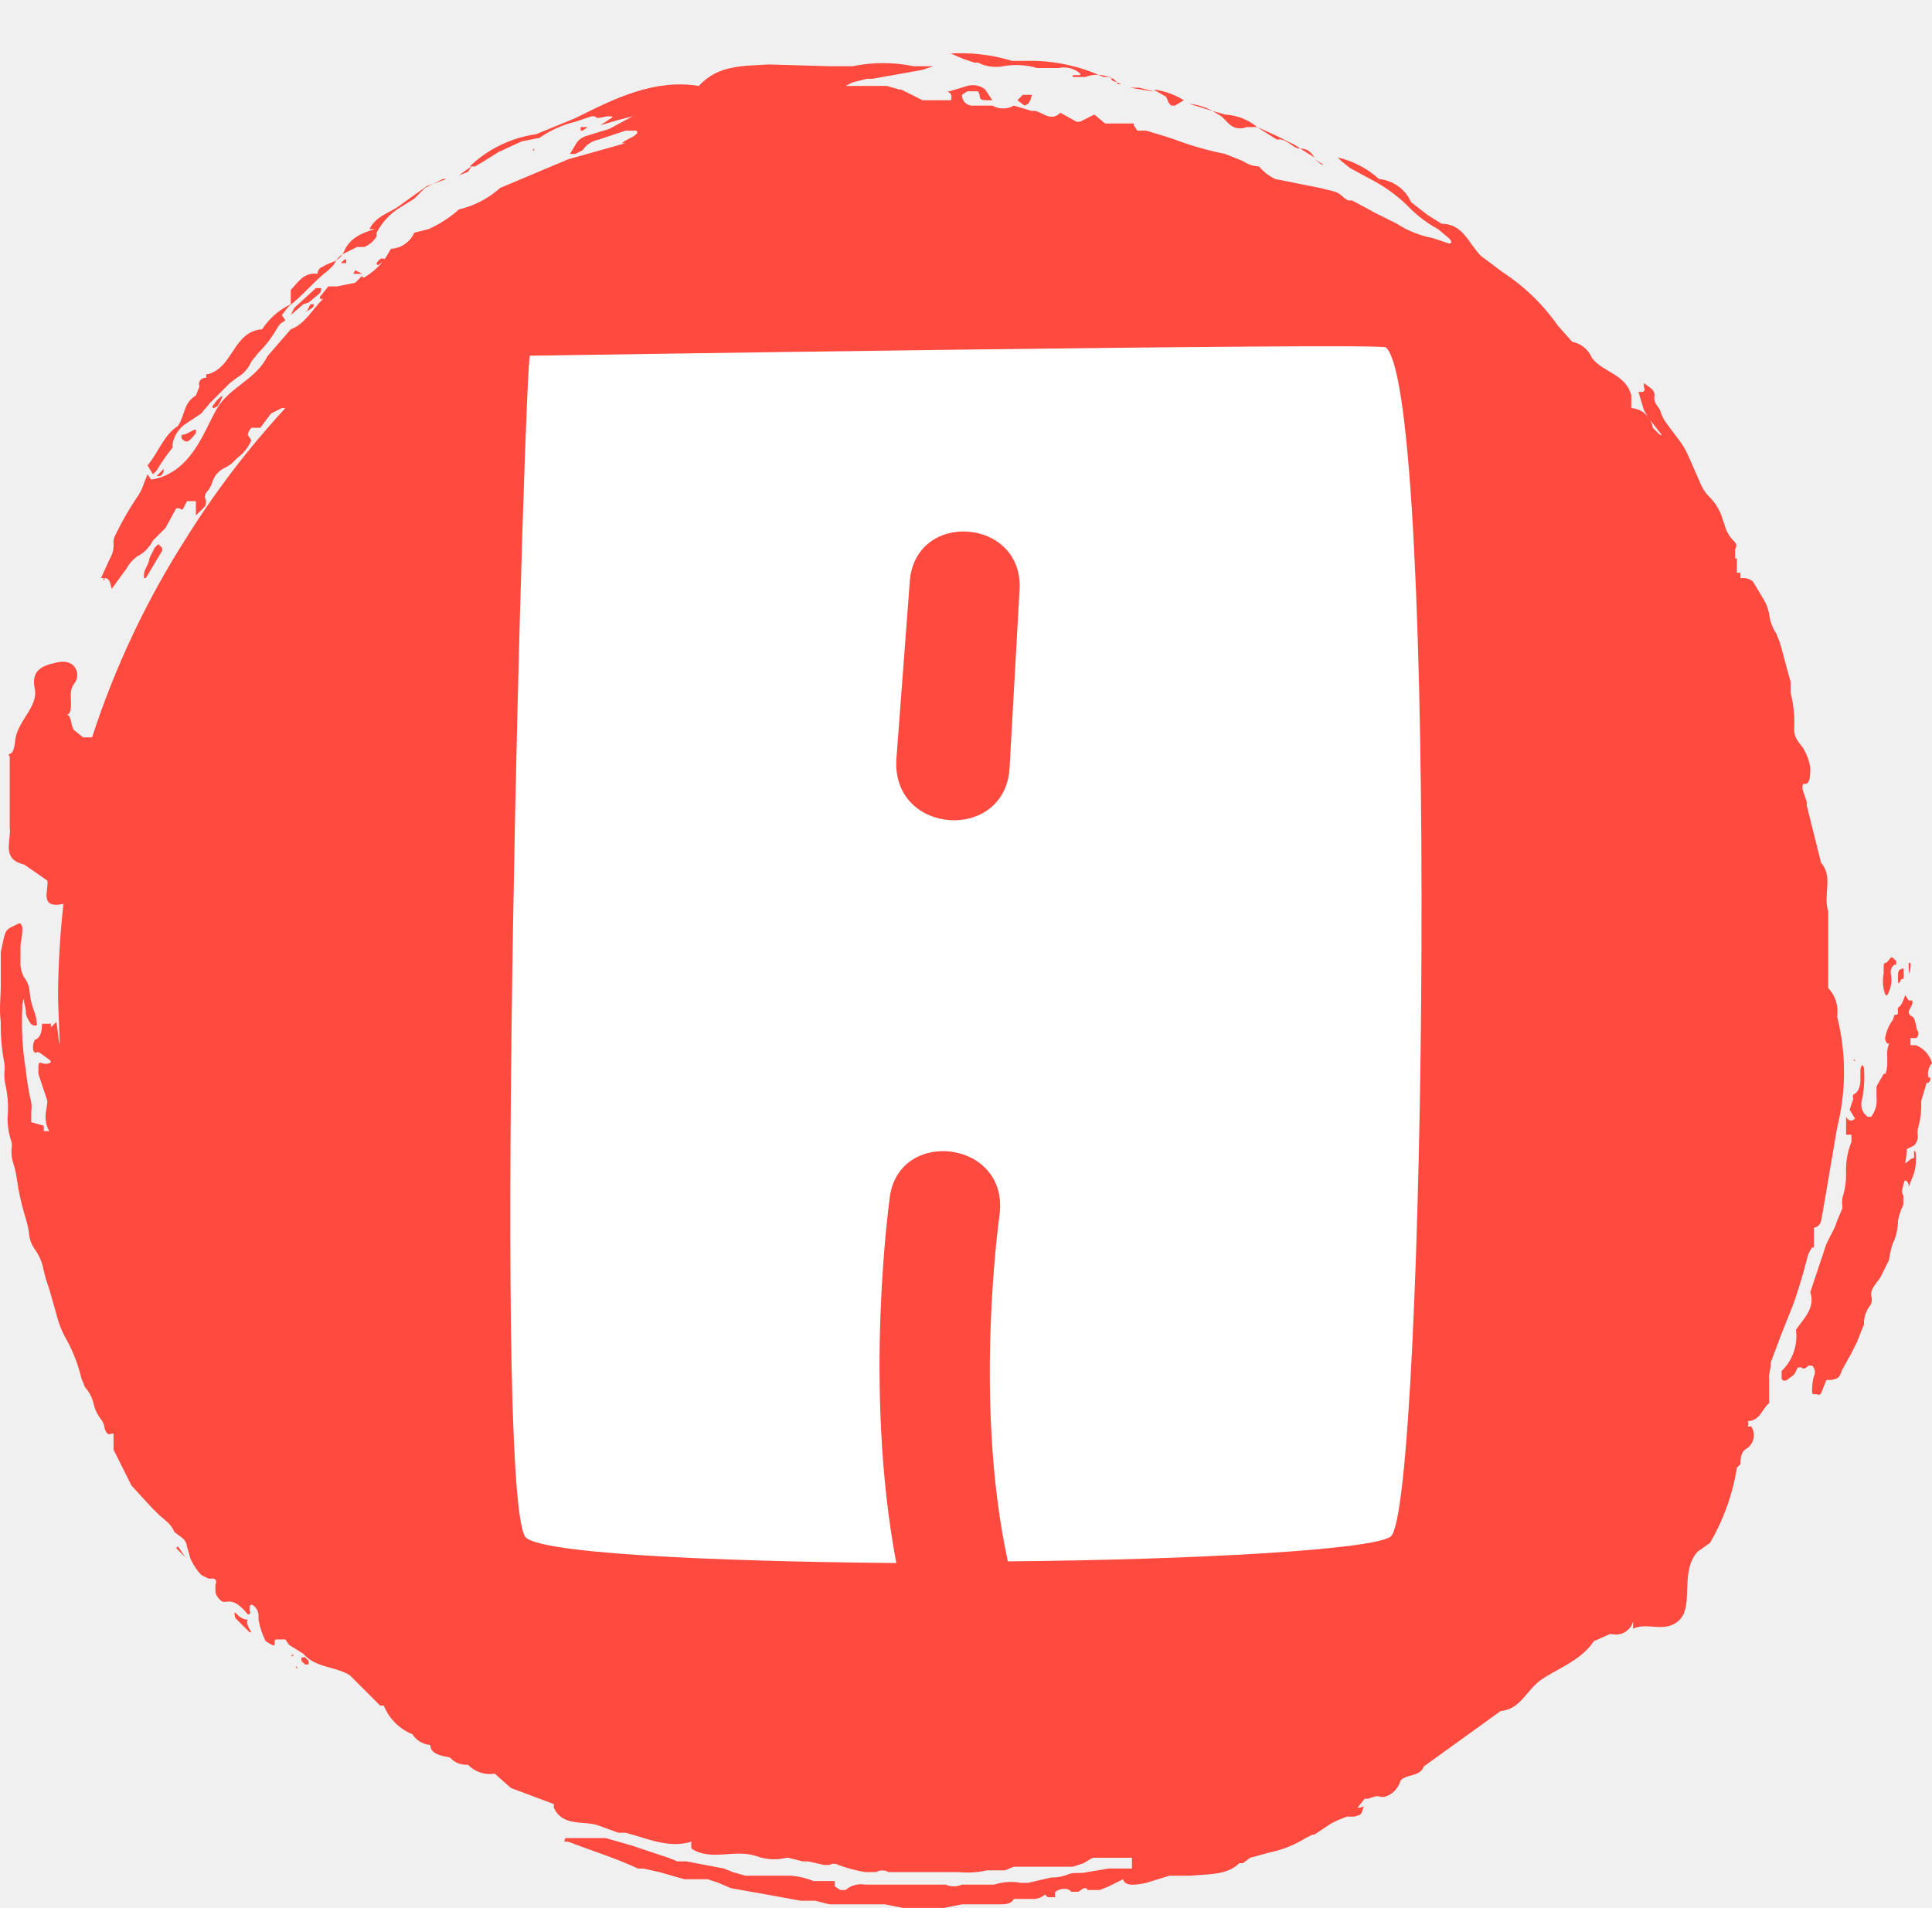
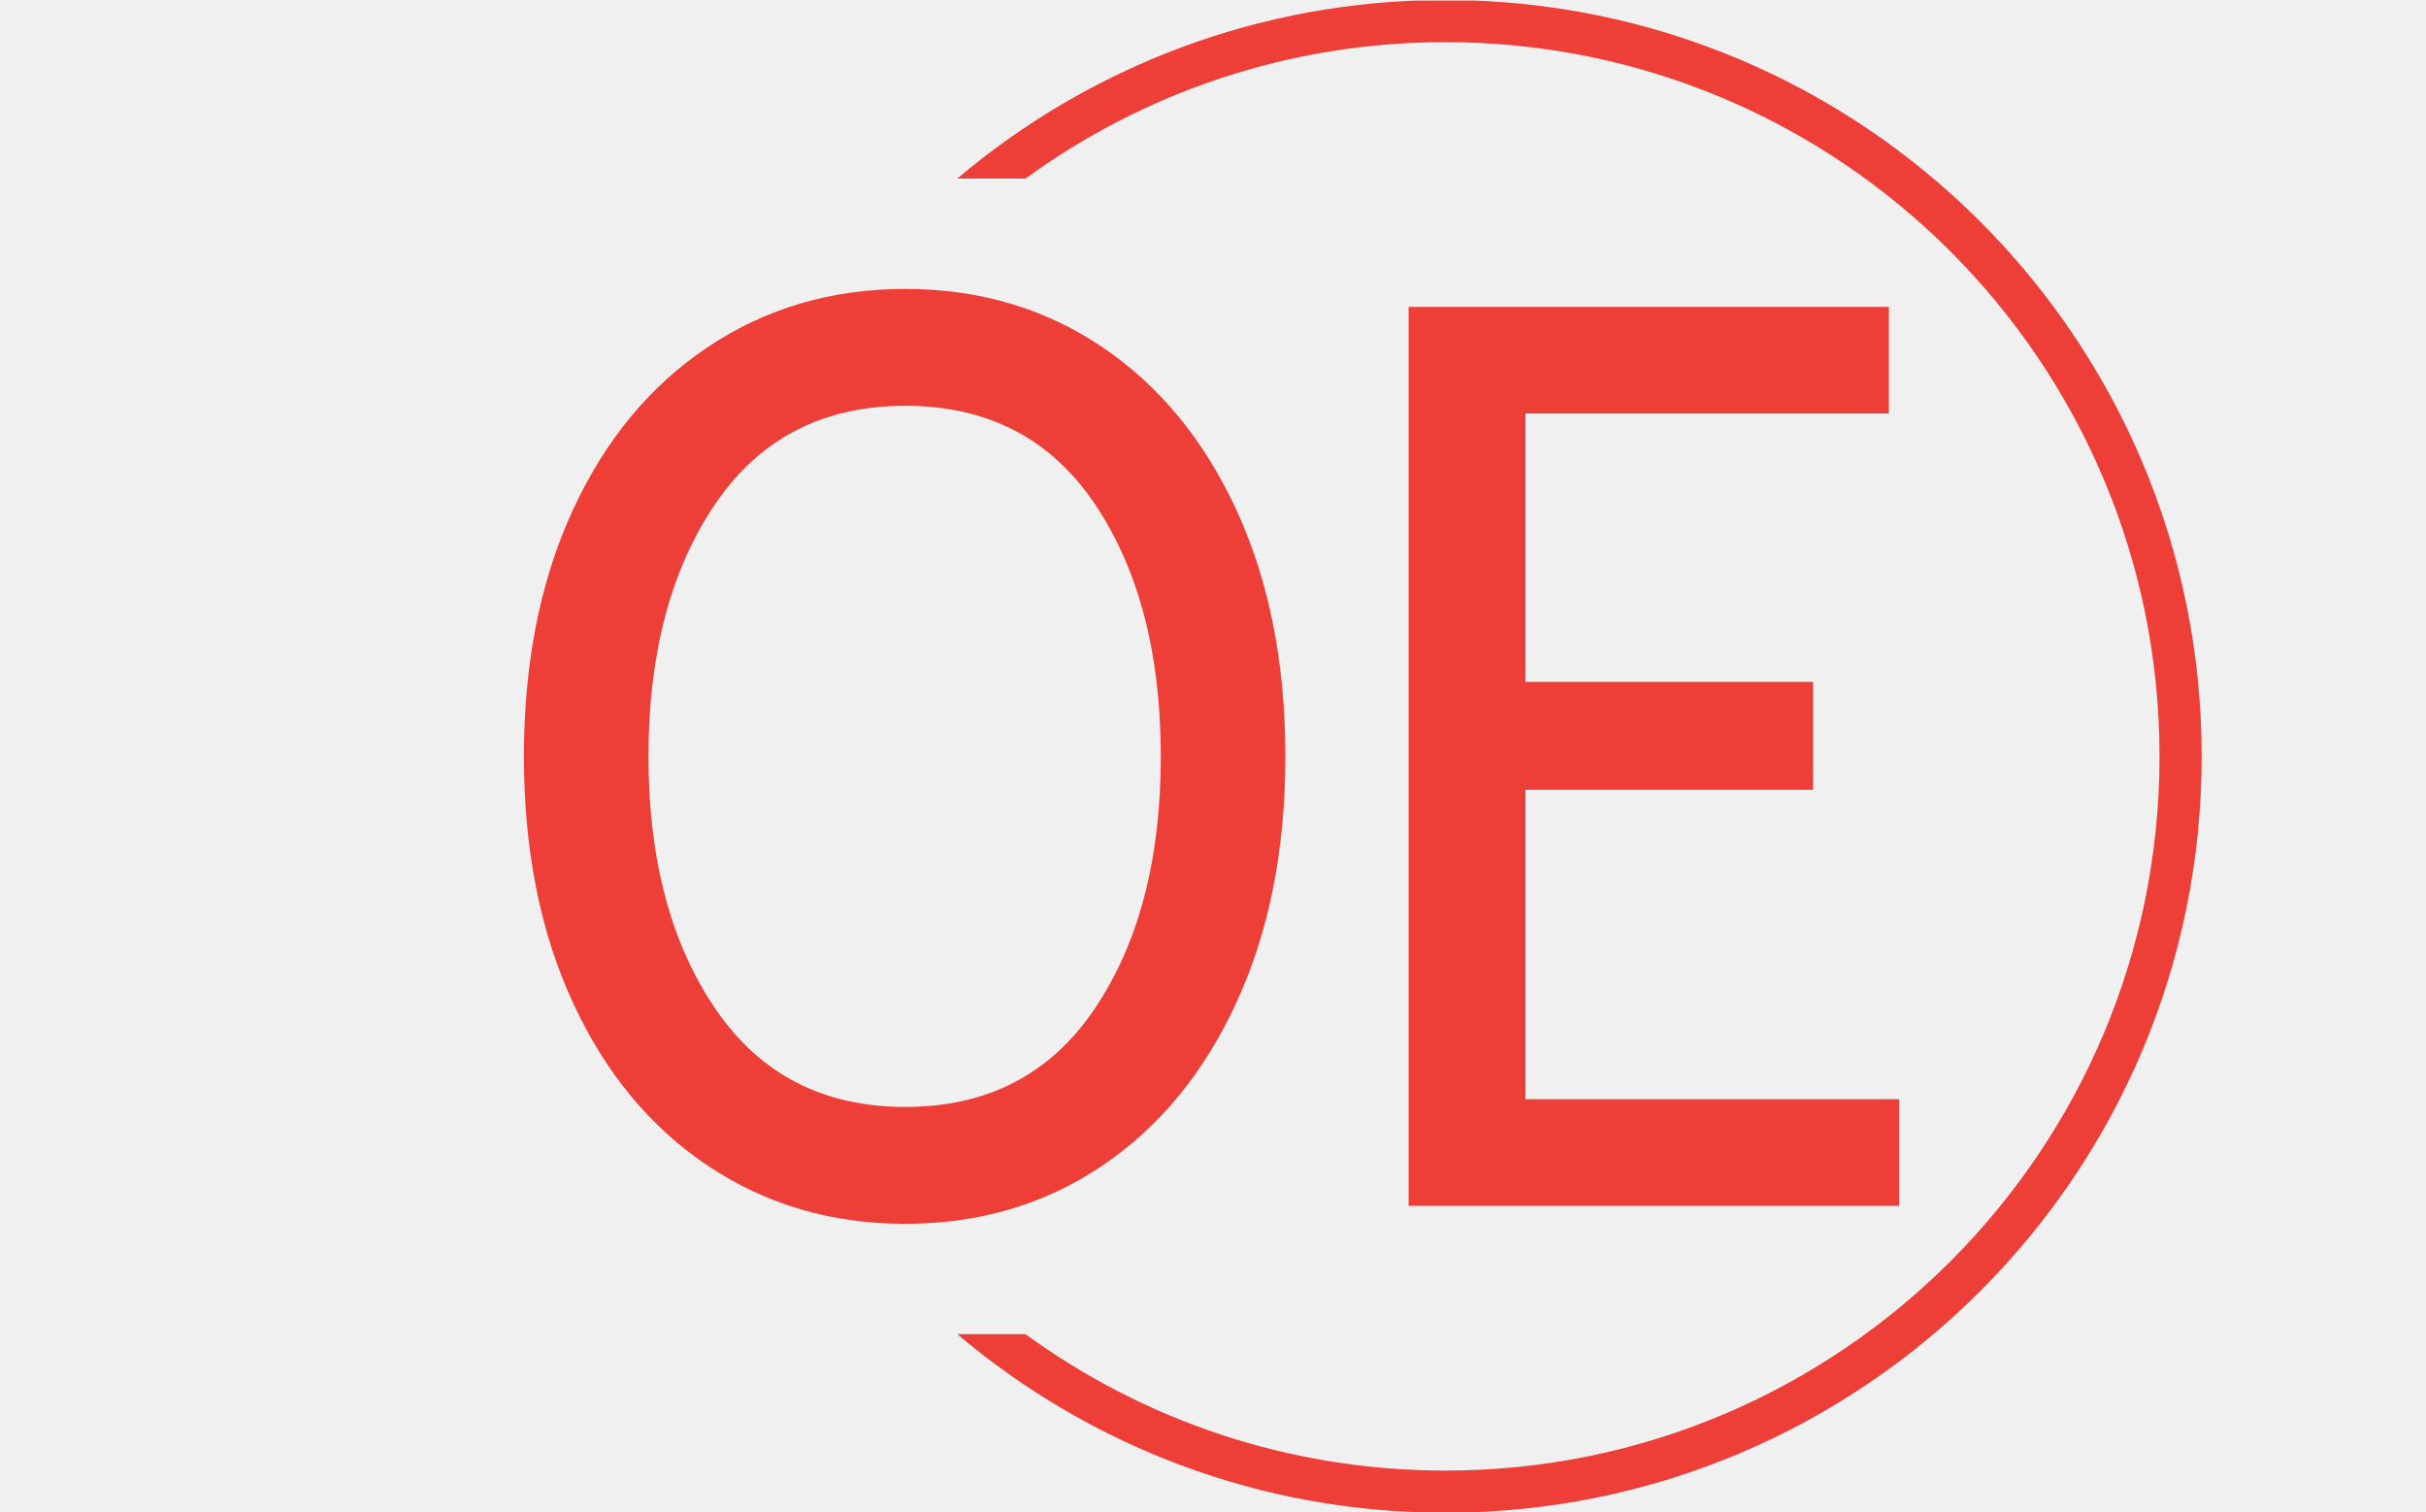
- <svg xmlns="http://www.w3.org/2000/svg" width="308.761" height="304.916" viewBox="0 0 106.008 104.687" class="css-1j8o68f" version="1.1" id="svg23">
-   <defs id="SvgjsDefs2684" />
-   <g id="SvgjsG2685" featurekey="rootContainer" transform="matrix(0.9820593,0,0,0.9820593,-0.05456052,0)" fill="#ff4a3f">
-     <g id="g17">
-       <path d="M19.8 15.3h.5l-.4-.2zm.5.1zm.8-.7c0 .1 0 .1.1.1l.4-.3c-.2-.1-.3-.1-.5.2zm.4-.2zm-4.1 2.3zm-.2.6l.3-.2c.1-.1.1-.2.1-.2h-.2l-.2.4c-.1-.1-.1 0 0 0zm2.2-2.9h-.1l-.2.2h.3zm-2.1 2.4l.6-.5c.1-.1.1-.2.1-.3h-.3l-1.2 1.1-.2.4.7-.6zm-1.1.8z" id="path3" />
-       <path d="M9.7 25v-.2a1.7 1.7 0 0 1 .7-1.1l.9-.6.5-.6.7-.7.4-.4.4-.3a1.9 1.9 0 0 0 .8-.9l.4-.5a5.9 5.9 0 0 0 1-1.3l.2-.3.3-.2-.2-.3.4-.5c.8-.6 1.4-1.4 2.2-2l.3-.3a1.4 1.4 0 0 1 .5-.6l.8-.4h.4a1.4 1.4 0 0 0 .7-.6V13a3.5 3.5 0 0 1 1.3-1.4l.8-.5.2-.2.4-.4 1-.5h.2l-1.1.4-1.4 1c-.6.5-1.4.6-1.8 1.4h.3c-.7.2-1.4.5-1.7 1.2s-.8.6-1.2.9a.4.4 0 0 0-.3.4c-.8-.1-1.1.5-1.5.9v.8a3.9 3.9 0 0 0-1.6 1.4c-1.6.1-1.6 2.1-3 2.5h-.1a.2.2 0 0 0 0 .2c-.3 0-.5.2-.4.5l-.2.5c-.7.4-.6 1.1-1 1.7-.8.5-1.1 1.5-1.7 2.2l.3.5.2-.2a11.6 11.6 0 0 1 .9-1.3zM53.9 3.3l.6.2h.2a2.2 2.2 0 0 0 1.4.2 4.1 4.1 0 0 1 1.9.1h1.2a1.4 1.4 0 0 1 1.2.3.1.1 0 0 1 0 .1H60a.1.1 0 0 0 0 .1h.7a1.8 1.8 0 0 1 1.3 0c.2 0 .1.1.2.2l.5.2h-.2c-.2-.4-.5-.4-.8-.4a9.7 9.7 0 0 0-4.3-.9h-.8A9.8 9.8 0 0 0 53 3h.2zm7.3 3.1zM50.3 4.7zm10.9 1.7h.2-.2zM19 14.7zm32.1-10zm17.6 2.2a.9.9 0 0 0 1 .2h.6a3.1 3.1 0 0 0-1.8-.7l-.7-.2.5.3zm-3.4-1.3c0 .1.1.2.2.3h.2l.5-.3a4.2 4.2 0 0 0-1.7-.6l.7.4zm7.4 2.7l.8.5c-.2-.3-.4-.5-.8-.5z" id="path5" />
-       <path d="M99 76.1l.6-1.6.6-1.5c.2-.5.6-1.8.8-2.6a1.7 1.7 0 0 1 .3-.7h.1v-1.1c.5-.1.4-.6.5-.9l.8-4.7a12.7 12.7 0 0 0 0-6.2 1.9 1.9 0 0 0-.5-1.6v-4.3c-.3-.9.3-1.9-.4-2.7L101 45a.4.4 0 0 0 0-.2l-.2-.6a.5.5 0 0 1 0-.4h.1c.3 0 .3-.5.3-.9a3 3 0 0 0-.4-1.1l-.3-.4a1.1 1.1 0 0 1-.2-.7 6.7 6.7 0 0 0-.2-2v-.6c-.2-.7-.4-1.5-.6-2.2l-.2-.5a2.5 2.5 0 0 1-.4-1.1 2.5 2.5 0 0 0-.3-.8l-.6-1a.8.8 0 0 0-.6-.2h-.1V32h-.2v-.8H97V31a.4.4 0 0 0 0-.1v-.2c.1-.2.1-.3-.1-.5a1.8 1.8 0 0 1-.4-.6l-.2-.6a2.9 2.9 0 0 0-.7-1.2 2.2 2.2 0 0 1-.5-.7l-.7-1.6a4.3 4.3 0 0 0-.6-1l-.6-.8a2.4 2.4 0 0 1-.4-.8l-.2-.3a.6.6 0 0 1-.1-.5.5.5 0 0 0-.2-.4l-.4-.3v.2c.1.2 0 .3-.1.3h-.2l.3 1 .3.5.7.9h-.1l-.2-.2-.2-.2a1.3 1.3 0 0 0-1.2-1.1v-.7c-.3-1.2-1.6-1.3-2.2-2.1a1.5 1.5 0 0 0-1.1-.9l-.8-.9a11.3 11.3 0 0 0-3.1-3l-.8-.6-.4-.3c-.7-.7-1-1.8-2.2-1.8l-.8-.5-.9-.7a2.2 2.2 0 0 0-1.8-1.3 5.1 5.1 0 0 0-2.3-1.2l.2.2.5.4 1.3.7a8.5 8.5 0 0 1 2.1 1.6 6.8 6.8 0 0 0 1.5 1.1l.6.5c.1.1.2.2.1.3H81l-.9-.3a5.6 5.6 0 0 1-2-.8l-1.2-.6-1.3-.7h-.2c-.3-.1-.4-.4-.8-.5l-.8-.2-2.5-.5a2.6 2.6 0 0 1-.9-.7 1.7 1.7 0 0 1-.9-.3l-1-.4a18.1 18.1 0 0 1-2.8-.8l-.6-.2-1-.3h-.5l-.2-.3v-.1h-1.6l-.6-.5-.4.2-.4.2h-.2l-.9-.5c-.6.6-1.1-.2-1.6-.1l-1-.3a1.2 1.2 0 0 1-1.2 0h-1.2a.6.6 0 0 1-.5-.6l.3-.2h.6a.7.7 0 0 1 .1.3c0 .2.2.2.5.2h.2l-.4-.6a1.1 1.1 0 0 0-1-.2l-1 .3H53c.3.2.2.3.2.5h-1.6l-.4-.2-.8-.4h-.1l-.7-.2h-2.3l.4-.2.8-.2h.3l1.7-.3 1.1-.2.6-.2h-1.1a8.4 8.4 0 0 0-3.4 0h-1.3L43 3.6c-1.4.1-2.8 0-3.9 1.2-2.5-.4-4.7.7-6.9 1.8l-2.2.9a6.7 6.7 0 0 0-3.7 1.8h.3l.5-.3.8-.5 1.3-.6 1-.2a6 6 0 0 1 2-.9l.9-.3h.2c.1.2.5 0 .7 0h.2c.1 0 .1.1 0 .1l-.6.4 1-.3.8-.2-1.3.7-1.3.4a1 1 0 0 0-.6.5l-.3.5h.3l.4-.2a1.4 1.4 0 0 1 .9-.6l1.5-.5h.5a.1.1 0 0 1 .1.2c-.2.2-.6.3-.8.5h.2l-3.2.9-3.8 1.6a5.2 5.2 0 0 1-2.3 1.2 6.6 6.6 0 0 1-1.7 1.1l-.8.2a1.5 1.5 0 0 1-1.3.9l-.3.5a3.7 3.7 0 0 1-1.2 1.1h-.1v-.1l-.2.2-.2.2-1 .2h-.5l-.4.5c-.1.1-.1.2 0 .2h.1c-.6.6-1 1.4-1.8 1.7L15 19.9c-.6 1.2-1.8 1.6-2.6 2.6s-1.4 3.9-3.9 4.3l-.2-.3-.2.5a2.7 2.7 0 0 1-.4.8 16.9 16.9 0 0 0-1.2 2.1.8.8 0 0 0-.1.5 1.4 1.4 0 0 1-.2.8l-.5 1.1h.2c.3 0 .3.3.4.6l.8-1.1a2.2 2.2 0 0 1 .6-.7 2 2 0 0 0 .9-.9l.3-.3.4-.4.6-1.1h.2c.1.1.1.1.2 0l.2-.4h.5v.8l.5-.5a.5.5 0 0 0 0-.5.4.4 0 0 1 .1-.3 1.5 1.5 0 0 0 .3-.5 1.3 1.3 0 0 1 .8-.9l.3-.2.3-.3a2.4 2.4 0 0 0 .8-1l-.2-.3c0-.1.1-.3.2-.4h.5l.6-.8.6-.3h.2a48.8 48.8 0 0 0-5.5 7.2h-.1.1a48.4 48.4 0 0 0-5.3 11.2h-.5l-.5-.4c-.2-.2-.1-.7-.4-.9h.1c.3-.5-.1-1.2.3-1.7s.1-1.4-.9-1.2-1.5.5-1.3 1.5-1 1.8-1.1 2.9-.5.5-.3.9v3.9c.1.8-.5 1.8.8 2.1l1.3.9c.1.5-.5 1.6.9 1.3a49.2 49.2 0 0 0-.3 5c0 1.1.1 2.2.1 3.3v-.4c-.1-.4-.1-.8-.2-1.3l-.3.3v-.2h-.5c0 .5-.1.8-.4.9a.9.9 0 0 0-.1.5c0 .1.1.3.2.2s.4.2.7.4-.2.3-.4.2-.2.1-.2.3v.3l.5 1.5c0 .3-.1.6-.1.9a1.7 1.7 0 0 0 .2.8h-.3v-.3l-.7-.2v-.6a1.5 1.5 0 0 0 0-.5 14.6 14.6 0 0 1-.3-1.8 16.6 16.6 0 0 1-.2-3.5.9.9 0 0 1 .1-.5v.2a2.9 2.9 0 0 1 .1.5.8.8 0 0 0 .1.4c.1.2.2.4.4.4s.1-.1.1-.2a2.1 2.1 0 0 0-.1-.5 4.2 4.2 0 0 1-.3-1.3 1.5 1.5 0 0 0-.3-.7 1.6 1.6 0 0 1-.2-.9v-.8c0-.3.1-.6.1-.9a.5.5 0 0 0-.1-.4h-.1c-.8.4-.7.2-1 1.6V55c0 .7-.1 1.4 0 2.1a10.8 10.8 0 0 0 .2 2.3 1.8 1.8 0 0 1 0 .5 3.1 3.1 0 0 0 .1.9 5.9 5.9 0 0 1 .1 1.3 3.9 3.9 0 0 0 .2 1.7 1.2 1.2 0 0 1 0 .4 2.1 2.1 0 0 0 .1.8 4.9 4.9 0 0 1 .2.9 14 14 0 0 0 .5 2.2 5 5 0 0 1 .2 1 1.7 1.7 0 0 0 .3.7 2.9 2.9 0 0 1 .5 1.2 8.5 8.5 0 0 0 .3 1l.4 1.4a5.4 5.4 0 0 0 .6 1.5 8.5 8.5 0 0 1 .8 2.1l.2.5a2.1 2.1 0 0 1 .5 1 2.1 2.1 0 0 0 .4.8 1 1 0 0 1 .2.5c.1.3.2.4.4.3h.1v.9l.5 1 .5 1 1.1 1.2.4.4c.3.3.7.5.9 1l.4.3a.7.7 0 0 1 .3.5l.2.7a3.3 3.3 0 0 0 .6.9l.4.2h.3a.2.2 0 0 1 .1.3 2.5 2.5 0 0 0 0 .5.9.9 0 0 0 .4.5h.2c.4-.1.8.2 1.2.7h.1c0-.1.1-.1 0-.2v-.2c0-.1.1-.2.2-.1a.7.7 0 0 1 .3.6v.2a4.3 4.3 0 0 0 .4 1.2c.5.3.5.3.5.1s0-.2.2-.2h.4l.2.3.8.5c.7.8 1.8.7 2.6 1.2l1.7 1.7h.2a2.9 2.9 0 0 0 1.6 1.6 1.3 1.3 0 0 0 1 .6c0 .5.6.6 1.1.7a1.2 1.2 0 0 0 .8.4h.2a1.7 1.7 0 0 0 1.5.5l.9.8 2.4.9v.2c.5 1.1 1.7.7 2.5 1l1.1.4h.4c1.2.3 2.4.9 3.7.5a.7.7 0 0 0 0 .4c1.1.7 2.4 0 3.6.4a2.9 2.9 0 0 0 1.7.1h.1l.8.2h.3l.9.2h.3a.5.5 0 0 1 .5 0 7.9 7.9 0 0 0 1.5.4h.6a.7.7 0 0 1 .7 0h3.9a5 5 0 0 0 1.6-.1h1l.5-.2H60l.6-.2.5-.3h2.2v.6H62l-1.2.2c-.4.1-.7 0-1 .1a2.4 2.4 0 0 1-1 .2l-1.3.3h-.4a3.1 3.1 0 0 0-1.5.1h-1.8a1.1 1.1 0 0 1-.9 0h-4.5a1.3 1.3 0 0 0-1.1.3H47l-.3-.2v-.3h-1.2a4.1 4.1 0 0 0-1.3-.3h-2.5l-.7-.2-.5-.2-2.1-.4h-.5l-.5-.2-2.1-.7-1.4-.4h-2.2c-.1 0-.1.1-.1.2h.2c1.3.5 2.6.9 3.9 1.5h.3l.9.2 1.4.4h1.3l.6.2.7.3 1.7.3 1.1.2 1.1.2h.8l.8.2h3.1l1 .2h2.3l1-.2H56c.4 0 .6-.1.7-.3h1a1 1 0 0 0 .8-.3c-.1.1 0 .1.1.2h.4v-.2c0-.1 0-.1.2-.2s.6-.1.7.1h.4l.3-.2c.2 0 .2 0 .2.1h.7l.5-.2.8-.4c.1.3.4.4 1.3.2l1.3-.4h1.2c.9-.1 2 0 2.7-.7h.2l.4-.3 1.1-.3a6.1 6.1 0 0 0 2-.8l.4-.2h.1l.9-.6.4-.2.5-.2h.4c.4-.1.4-.1.5-.4s0-.1-.2-.1h-.1l.4-.5h.2c.3-.1.5-.2.7-.1h.2a1.3 1.3 0 0 0 .9-.9c.3-.4 1.1-.2 1.3-.8l4.3-3.1c1.1-.1 1.4-1.1 2.2-1.7s2.3-1.1 3-2.2l.9-.4h.1a1 1 0 0 0 1.2-.7v.4c.8-.4 1.8.3 2.6-.5s0-2.7 1-3.8l.7-.5a12.1 12.1 0 0 0 1.5-4.2l.2-.2c0-.3 0-.7.4-.9a.9.9 0 0 0 .2-1.2h-.2a.3.3 0 0 0 0-.3c.7 0 .8-.7 1.2-1V77a.5.5 0 0 1 0-.2 3.8 3.8 0 0 0 .1-.7zM5.9 32.2z" id="path7" />
-       <path d="M26.4 9.3l-.3.2-.4.3.5-.2zm6.1-2h.1l.3-.2h-.4zm-2.6 1l-.1.1h.1v-.1zm-1.5 1.4zm1.3-.2zm-6.3 3.1zM9.2 26.2l-.4.4H9a.4.4 0 0 0 .2-.4zm3-3.5a2.1 2.1 0 0 0 .3-.6 1.5 1.5 0 0 0-.5.5c-.1.1-.1.2 0 .2zM11 24.2V24c-.2 0-.5.3-.8.3v.2c.3.3.4.2.8-.3zm3 66.2zM73.9 9.2h.1l-.5-.3zm-2.5-1.4c.5-.1.8.4 1.2.5h.1l-.3-.2-1-.5-1.1-.5.3.2zM52.8 3.1zm11.7 2h-.1l-1.2-.2h.5zm2 .7l1.3.4a3.3 3.3 0 0 0-1.3-.4zm-9 0a1 1 0 0 0 .2-.5h-.5l-.3.3.4.3zm9 1.6zM49.9 4.2zm2.9.7zM48.5 4zm13.8 2.1a.5.5 0 0 0 0 .1zm44.8 52.3h-.3V58h.3c.1 0 .2-.3.1-.4s-.1-.7-.3-.8a.3.3 0 0 1-.2-.3l.2-.4a.4.4 0 0 0 0-.2h-.2l-.2-.3c-.1.3-.2.6-.4.7a.5.5 0 0 0 0 .2c0 .1 0 .2-.1.2h-.1a1.1 1.1 0 0 1-.1.3 2.3 2.3 0 0 0-.4.9.4.4 0 0 0 .1.4h.1a1.7 1.7 0 0 0-.1.8v.4a1.8 1.8 0 0 1-.1.5h-.1l-.4.7v.6a1.5 1.5 0 0 1-.3 1.1h-.2l-.2-.2a.9.9 0 0 1-.1-.8 6.5 6.5 0 0 0 .1-1.7c0-.1-.1-.2-.1-.2a.5.5 0 0 0-.1.3v.6c0 .2-.1.6-.3.7s-.1.2-.1.3l-.2.6.3.5c-.2.2-.4.1-.5-.1v1h.3v.4a4.2 4.2 0 0 0-.3 1.4 3.3 3.3 0 0 0 0 .4 4 4 0 0 1-.2 1.3 2 2 0 0 0 0 .6l-.3.7a3.2 3.2 0 0 1-.3.7l-.3.6-.9 2.7c.3.9-.4 1.5-.8 2.1a2.7 2.7 0 0 1-.8 2.3v.4c0 .1.1.2.3.1l.4-.3.2-.4h.2c.1.1.2.1.4-.1h.2a.5.5 0 0 1 .1.6 2.9 2.9 0 0 0-.1.8c0 .1 0 .2.1.2h.2c.1.1.2 0 .3-.3l.2-.5h.3c.4-.1.4-.1.6-.6l.5-.9.3-.6.4-1a1.6 1.6 0 0 1 .3-1 .6.6 0 0 0 .1-.6c0-.2 0-.3.2-.6l.3-.4.5-1a4.7 4.7 0 0 1 .2-.9 3 3 0 0 0 .3-1.3 3.8 3.8 0 0 1 .3-.9v-.5c-.1-.2-.1-.2 0-.6s.1-.2.2-.2a.4.4 0 0 1 .1.3l.2-.5a2.3 2.3 0 0 0 .2-.9v-.3c0-.1 0-.3-.1-.3v.4c-.2 0-.3.2-.5.3a6.4 6.4 0 0 0 .1-.8l.4-.2a.7.7 0 0 0 .2-.6 1.4 1.4 0 0 1 0-.3 4.8 4.8 0 0 0 .2-1.4v-.2l.3-1h.1a.3.3 0 0 0 .1-.3h-.1a.9.9 0 0 1 .2-.8 1.5 1.5 0 0 0-.9-1zm-1.2 7.8zm-.2-9.9zm0 0zM9.1 30.8a.3.3 0 0 0 0-.2l-.2-.2-.2.2-.3.6c0 .3-.3.6-.3.9v.2h.1zm96.3 24.8h.1a1.7 1.7 0 0 0 .2-1.2.5.5 0 0 1 .2-.5h.1v-.2l-.2-.2h-.1c-.1.1-.2.3-.3.3s-.1.1-.1.3v.3a2.2 2.2 0 0 0 .1 1.2zM13.2 90.1c-.1 0 0 .2 0 .3l.8.8h.1c-.2-.3-.3-.6-.2-.7a.9.9 0 0 1-.5-.2zm.8.3zm92.3-35.7h.1a2 2 0 0 0 0-.6c-.3.1-.3.1-.3.6s.1.1.2 0z" id="path9" />
-       <path d="M106.7 62a.6.6 0 0 0 .1-.5c0-.1-.1-.2-.1-.1h-.2v.2c0 .4.1.5.2.4zm.1-8.2h-.1v.6a1 1 0 0 0 .1-.6zM17.1 92.6h-.2v.2l.2.2h.2v-.2zm86.6-33.3c0-.1 0-.1-.1-.1zM9.9 86.5l.5.5-.4-.6z" id="path11" />
-       <circle cx="10.5" cy="87.1" transform="rotate(-24.8 10.4 87.159)" id="circle13" />
-       <path d="M9.7 30.1h-.1v.2-.2h.1zm83.2-6.6l-.2-.3h-.1zm-14.7 77.1zM5.9 32.2zm-.1.2a.3.3 0 0 0 .1-.2v.2zm1.9-4.9zM61.5 2.4zm42.8 58.2v.1-.1zM16.4 92.5h-.1c.1.1.2 0 .1-.1zm.2.7h.1l-.1-.1v.1zm73.9-71.3zm15.2 34.4zM14.6 91.7zm92.1-37zm-.8 11.4zM34.6 0z" id="path15" />
-     </g>
-   </g>
-   <g id="SvgjsG2686" featurekey="nameFeature-0" transform="matrix(2.284354,0,0,2.284354,27.98006,-5.60952)" fill="#ffffff">
-     <path d="M9.6 16.48 l-0.32 4.24 c-0.08 1.8 2.6 1.96 2.72 0.2 l0.24 -4.28 c0.12 -1.76 -2.56 -1.96 -2.64 -0.16 z M0.48 11 l0 0 c0.04 0 20.48 -0.32 20.56 -0.2 c1.28 1.12 0.96 27.8 0.12 28.56 c-0.4 0.32 -4.64 0.56 -9.2 0.6 c-0.84 -3.84 -0.2 -8.32 -0.2 -8.32 c0.24 -1.8 -2.44 -2.12 -2.64 -0.4 c0 0.04 -0.64 4.52 0.16 8.76 c-4.56 -0.04 -8.68 -0.24 -8.92 -0.64 c-0.8 -1.44 0 -28.28 0.12 -28.36 z" id="path20" />
+ <svg xmlns="http://www.w3.org/2000/svg" version="1.1" width="1000" height="623" viewBox="0 0 1000 623">
+   <g transform="matrix(1,0,0,1,-0.6060606,0.2522267)">
+     <svg viewBox="0 0 396 247" data-background-color="#ffffff" preserveAspectRatio="xMidYMid meet" height="623" width="1000">
+       <g id="tight-bounds" transform="matrix(1,0,0,1,0.24,-0.1)">
+         <svg viewBox="0 0 395.52 247.2" height="247.2" width="395.52">
+           <g>
+             <svg />
+           </g>
+           <g>
+             <svg viewBox="0 0 395.52 247.2" height="247.2" width="395.52">
+               <g transform="matrix(1,0,0,1,85.38621,47.2152)">
+                 <svg viewBox="0 0 224.748 152.77" height="152.77" width="224.748">
+                   <g>
+                     <svg viewBox="0 0 224.748 152.77" height="152.77" width="224.748">
+                       <g>
+                         <svg viewBox="0 0 224.748 152.77" height="152.77" width="224.748">
+                           <g>
+                             <svg viewBox="0 0 224.748 152.77" height="152.77" width="224.748">
+                               <g>
+                                 <svg viewBox="0 0 224.748 152.77" height="152.77" width="224.748" id="textblock">
+                                   <g>
+                                     <svg viewBox="0 0 224.748 152.77" height="152.77" width="224.748">
+                                       <g transform="matrix(1,0,0,1,0,0)">
+                                         <svg width="224.748" viewBox="1.5 -35.7 53.55 36.4" height="152.77" data-palette-color="#ee3e38">
+                                           <path d="M16.35 0.7Q12.05 0.7 8.68-1.55 5.3-3.8 3.4-7.93 1.5-12.05 1.5-17.5L1.5-17.5Q1.5-22.95 3.4-27.08 5.3-31.2 8.68-33.45 12.05-35.7 16.35-35.7L16.35-35.7Q20.65-35.7 24-33.45 27.35-31.2 29.25-27.08 31.15-22.95 31.15-17.5L31.15-17.5Q31.15-12.05 29.25-7.93 27.35-3.8 24-1.55 20.65 0.7 16.35 0.7L16.35 0.7ZM16.35-3.85Q21.15-3.85 23.73-7.68 26.3-11.5 26.3-17.5L26.3-17.5Q26.3-23.5 23.73-27.33 21.15-31.15 16.35-31.15L16.35-31.15Q11.55-31.15 8.95-27.33 6.35-23.5 6.35-17.5L6.35-17.5Q6.35-11.5 8.95-7.68 11.55-3.85 16.35-3.85L16.35-3.85ZM35.95 0L35.95-35 54.65-35 54.65-30.85 40.5-30.85 40.5-20.4 51.7-20.4 51.7-16.2 40.5-16.2 40.5-4.15 55.05-4.15 55.05 0 35.95 0Z" opacity="1" transform="matrix(1,0,0,1,0,0)" fill="#ee3e38" class="undefined-text-0" data-fill-palette-color="primary" id="text-0" />
+                                         </svg>
+                                       </g>
+                                     </svg>
+                                   </g>
+                                 </svg>
+                               </g>
+                             </svg>
+                           </g>
+                         </svg>
+                       </g>
+                     </svg>
+                   </g>
+                 </svg>
+               </g>
+               <g>
+                 <path d="M235.974 0c68.262 0 123.6 55.338 123.6 123.6 0 68.262-55.338 123.6-123.6 123.6-30.402 0-58.24-10.976-79.768-29.183l11.147 0c19.26 14.022 42.974 22.294 68.621 22.295 64.458 0 116.712-52.254 116.711-116.712 0-64.458-52.254-116.712-116.711-116.712-25.647 0-49.361 8.272-68.621 22.295l-11.147 0c21.528-18.206 49.366-29.183 79.768-29.183z" fill="#ee3e38" stroke="transparent" data-fill-palette-color="tertiary" />
+               </g>
+             </svg>
+           </g>
+           <defs />
+         </svg>
+         <rect width="395.52" height="247.2" fill="none" stroke="none" visibility="hidden" />
+       </g>
+     </svg>
  </g>
</svg>
